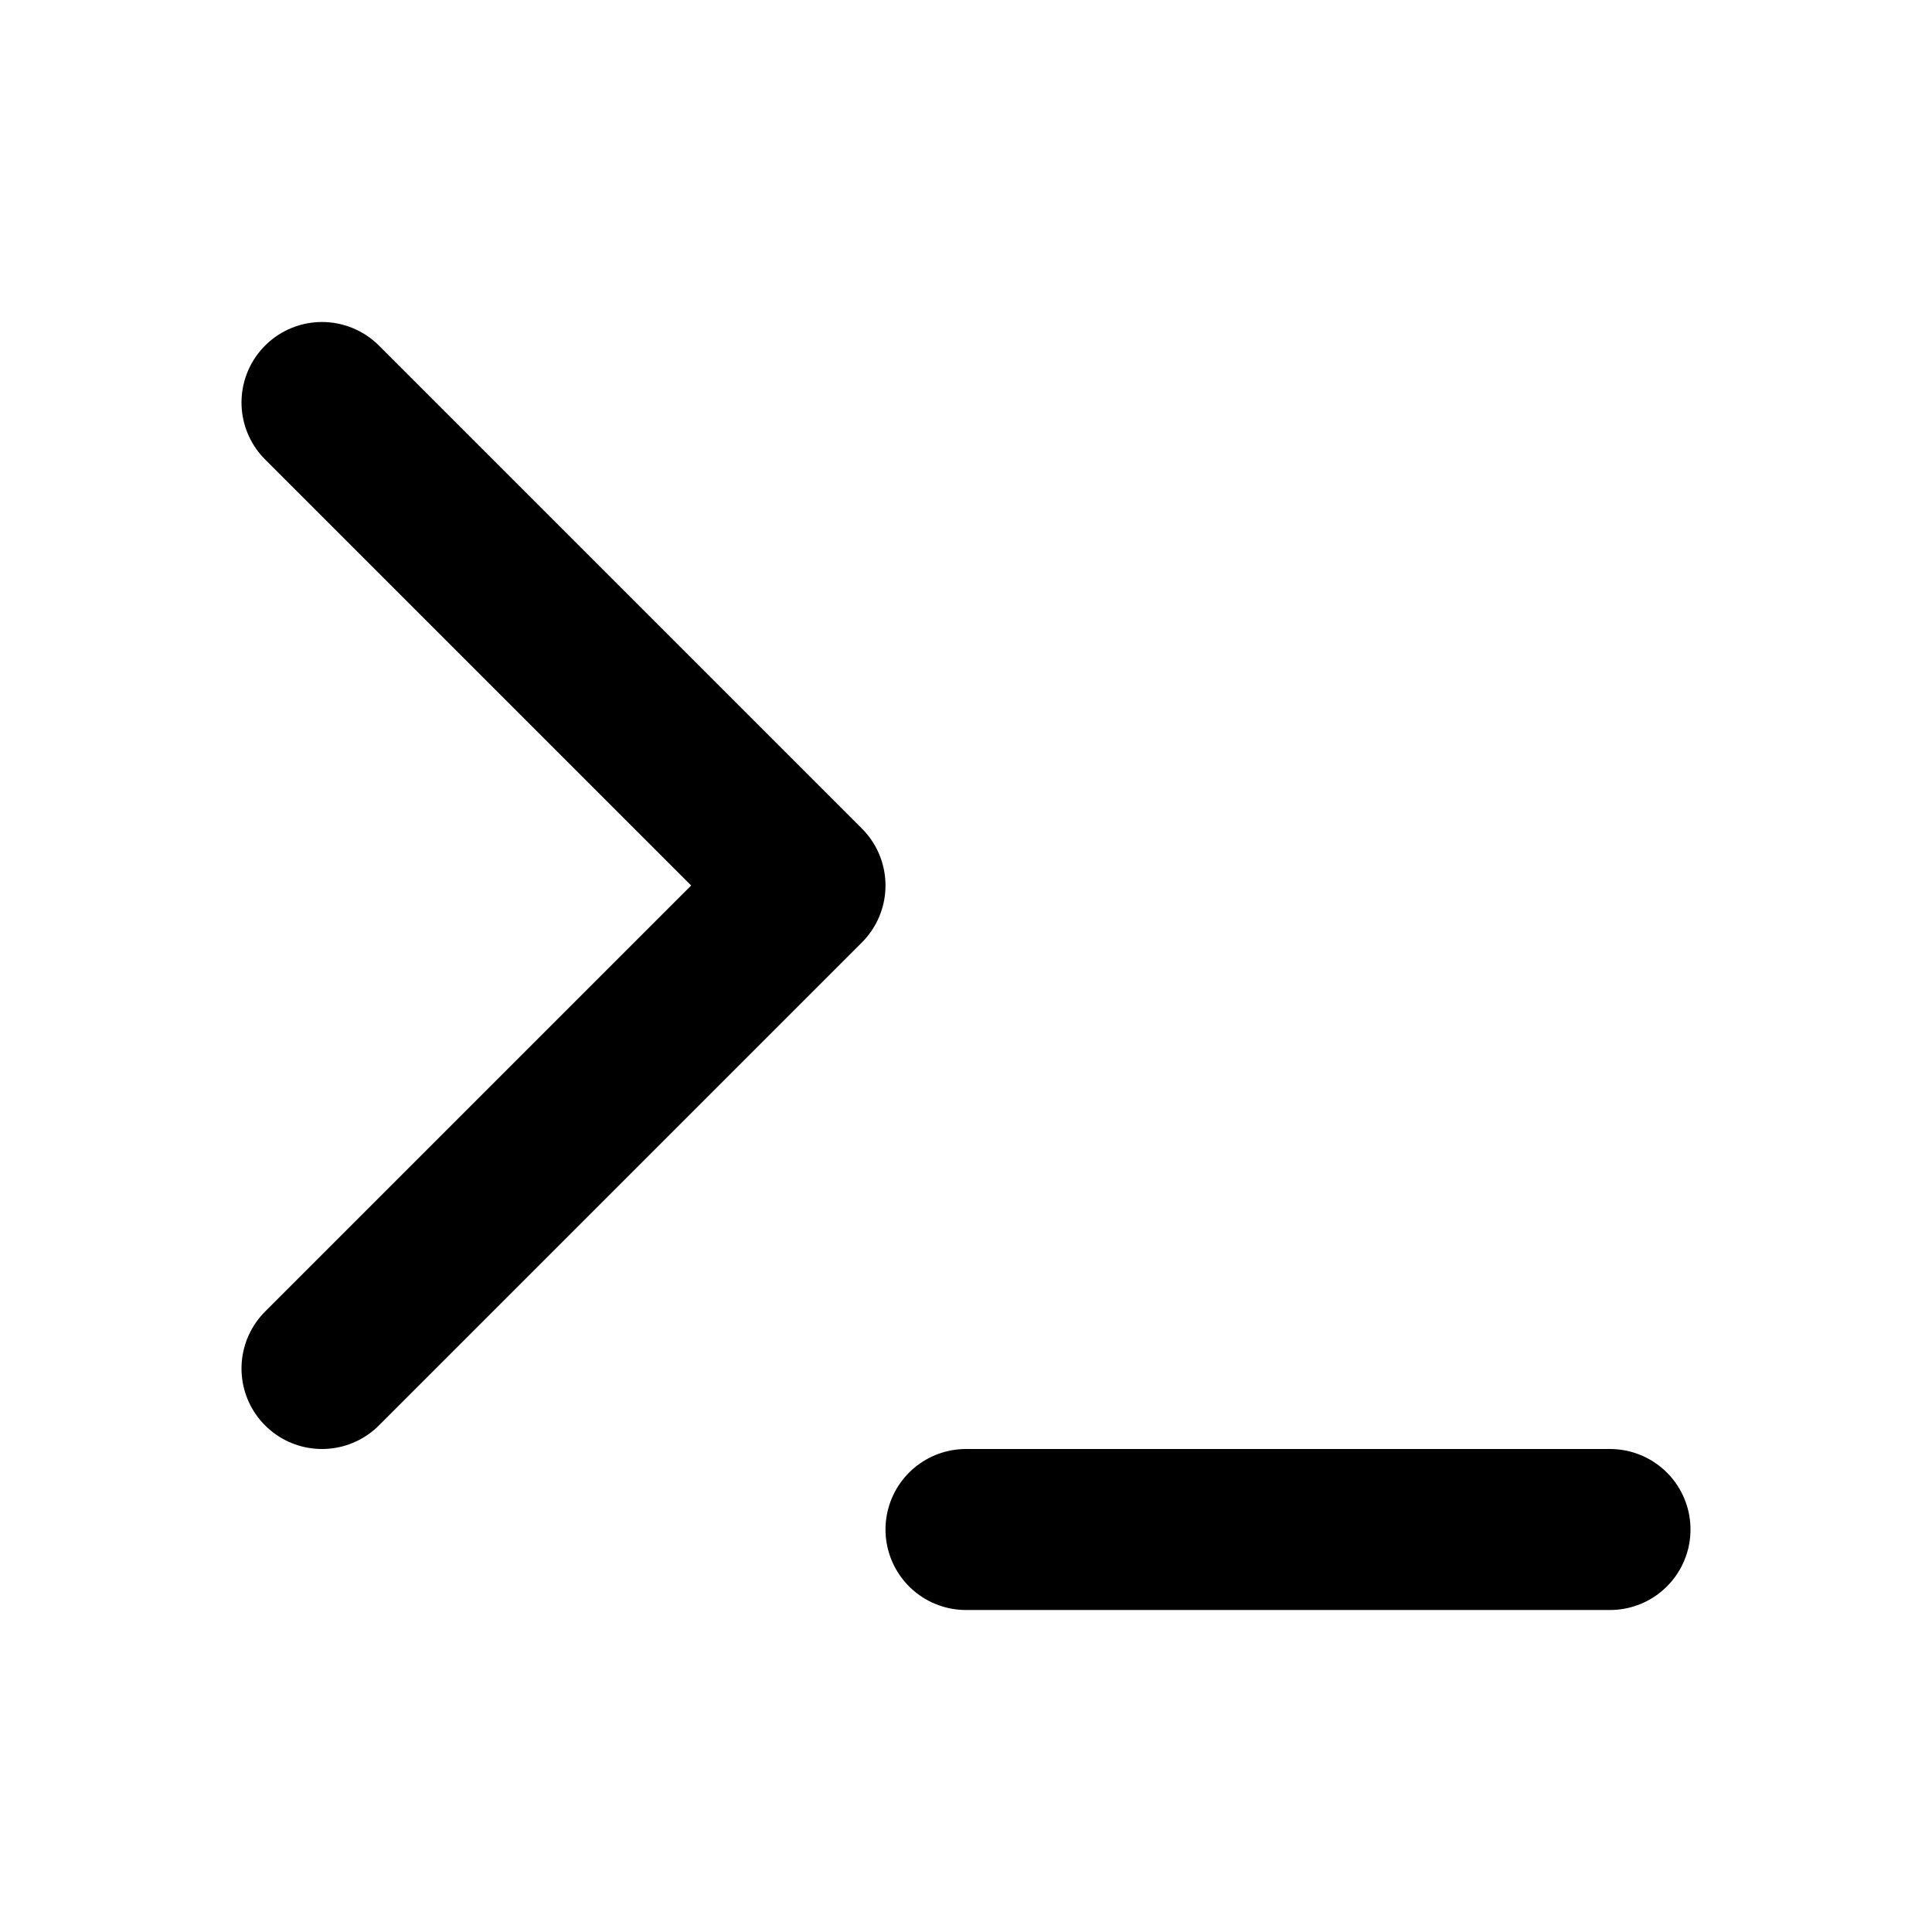
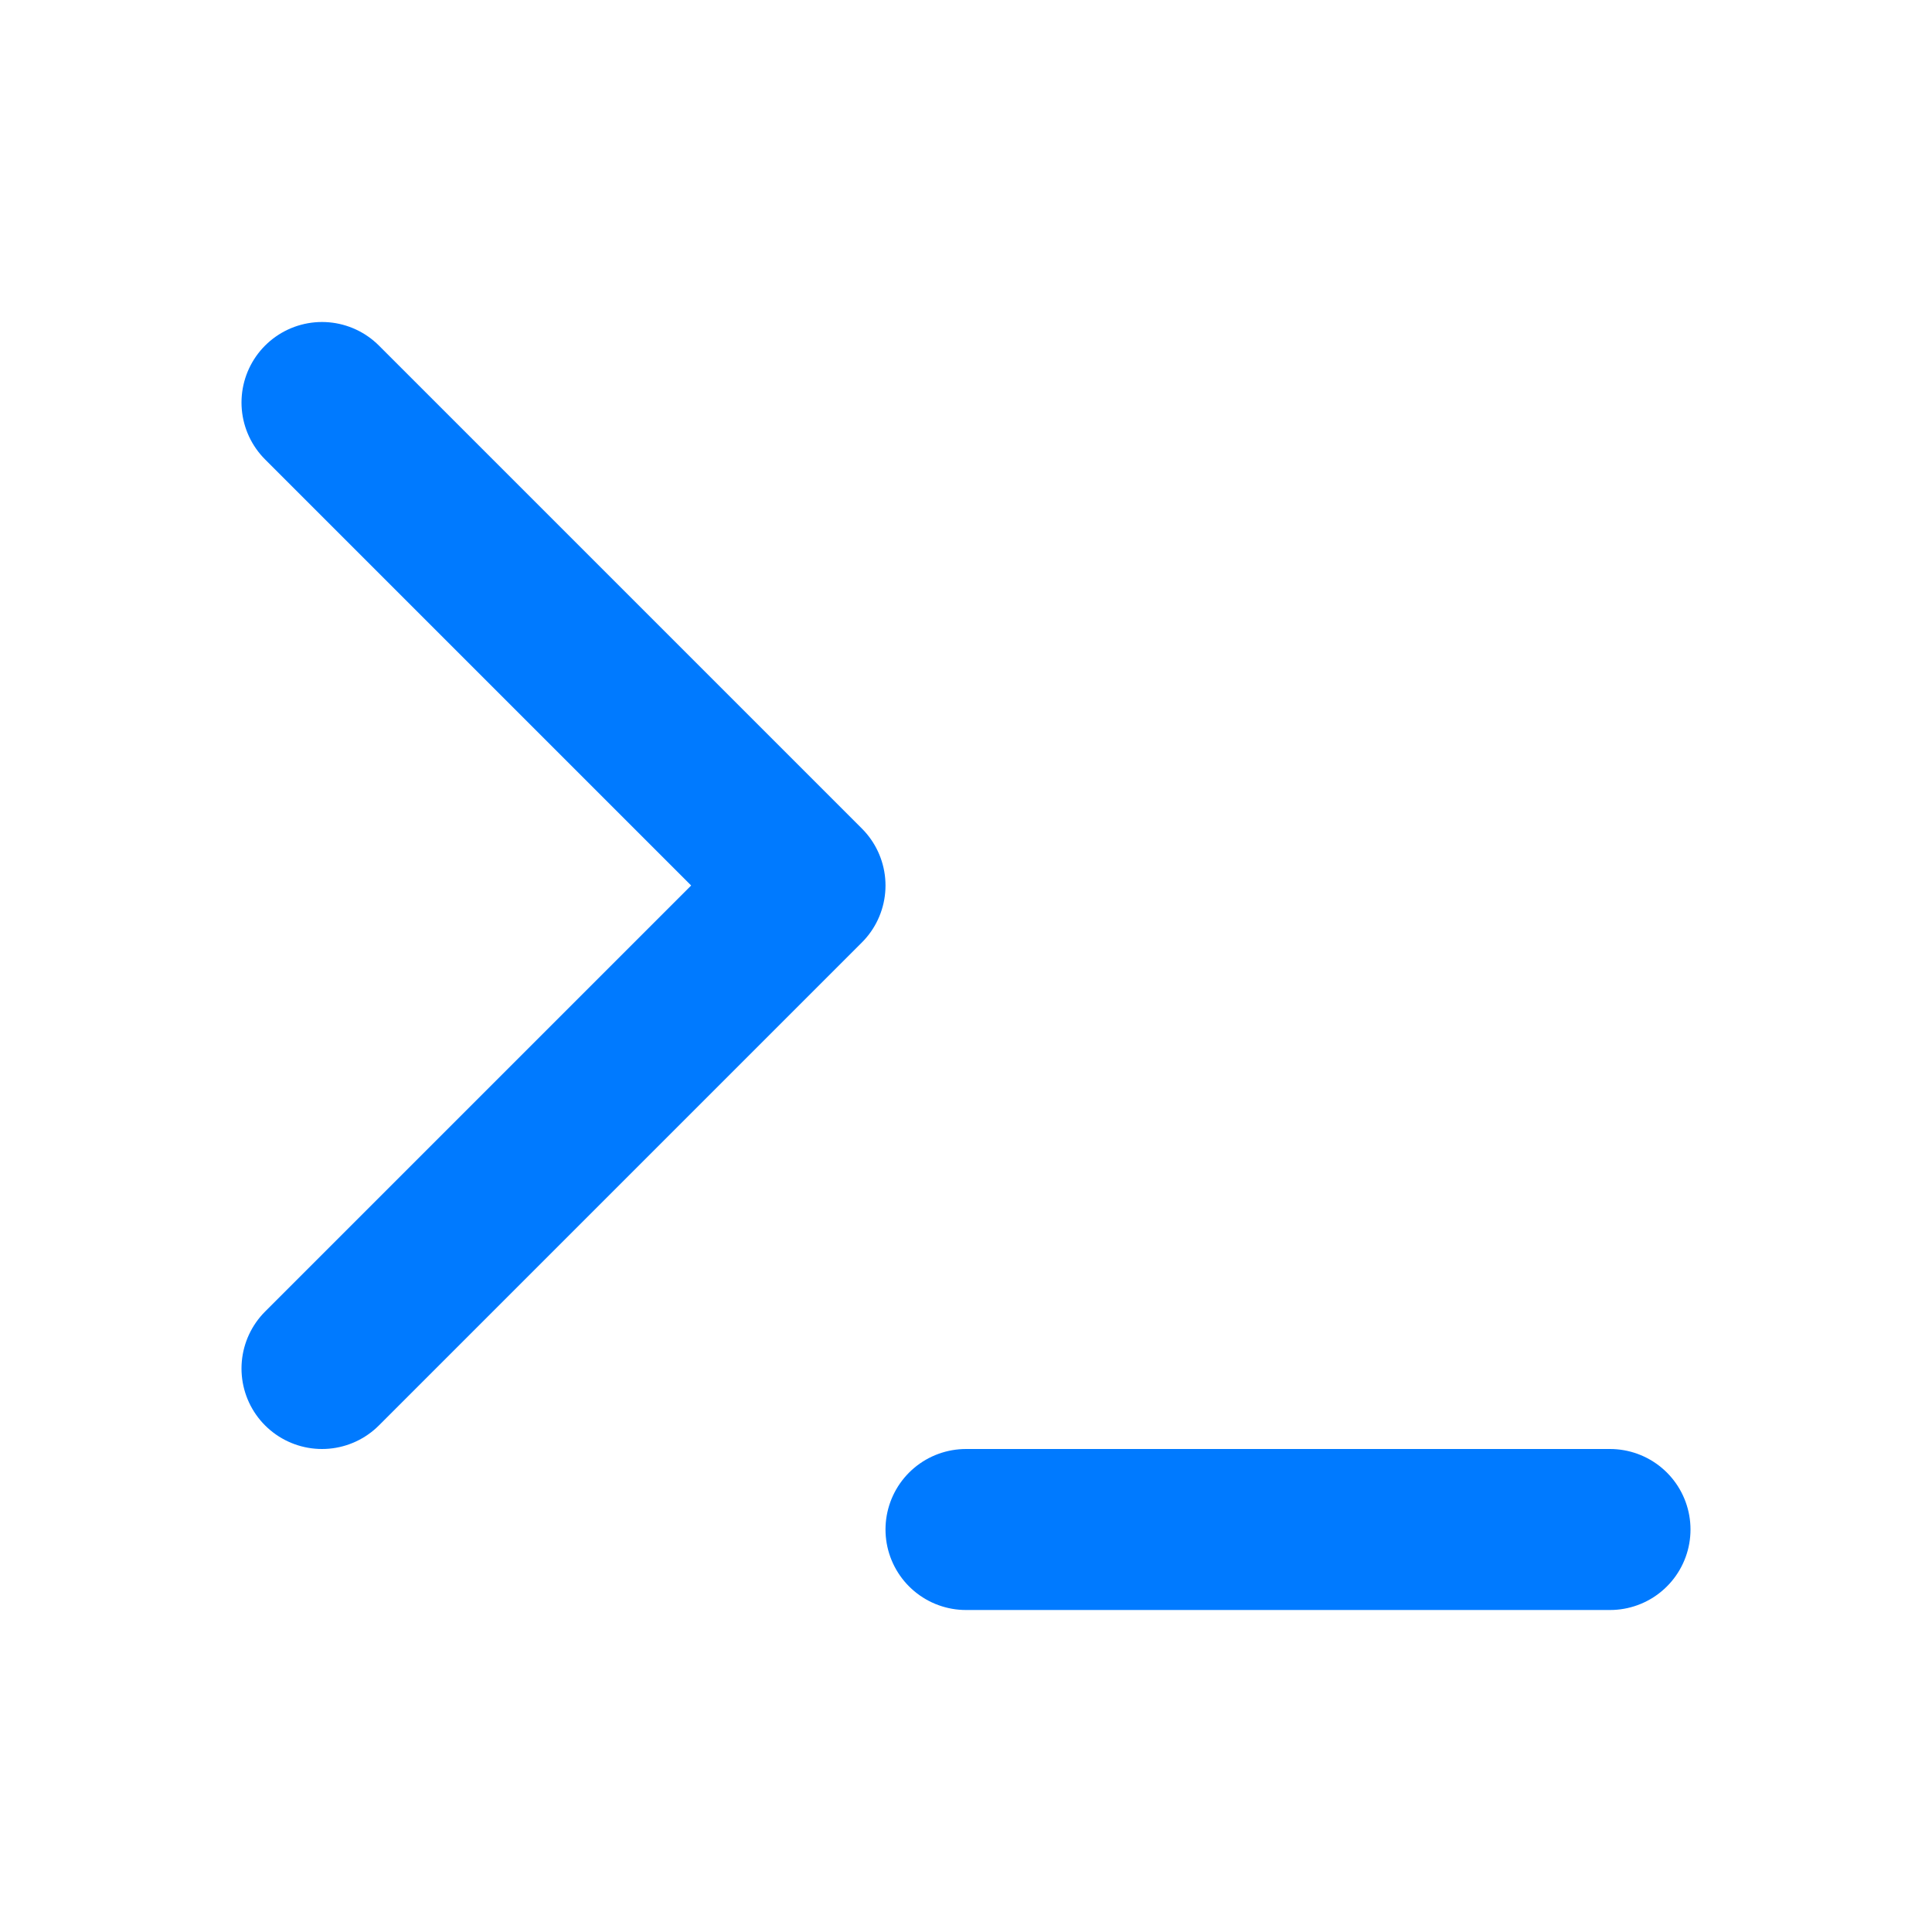
- <svg xmlns="http://www.w3.org/2000/svg" width="24" height="24" viewBox="0 0 24 24" fill="none" stroke="currentColor" stroke-width="2" stroke-linecap="round" stroke-linejoin="round">
+ <svg xmlns="http://www.w3.org/2000/svg" width="24" height="24" viewBox="0 0 24 24" fill="none" stroke="#007AFF" stroke-width="2" stroke-linecap="round" stroke-linejoin="round">
  <path d="M12 19h8" />
  <path d="m4 17 6-6-6-6" />
</svg>
